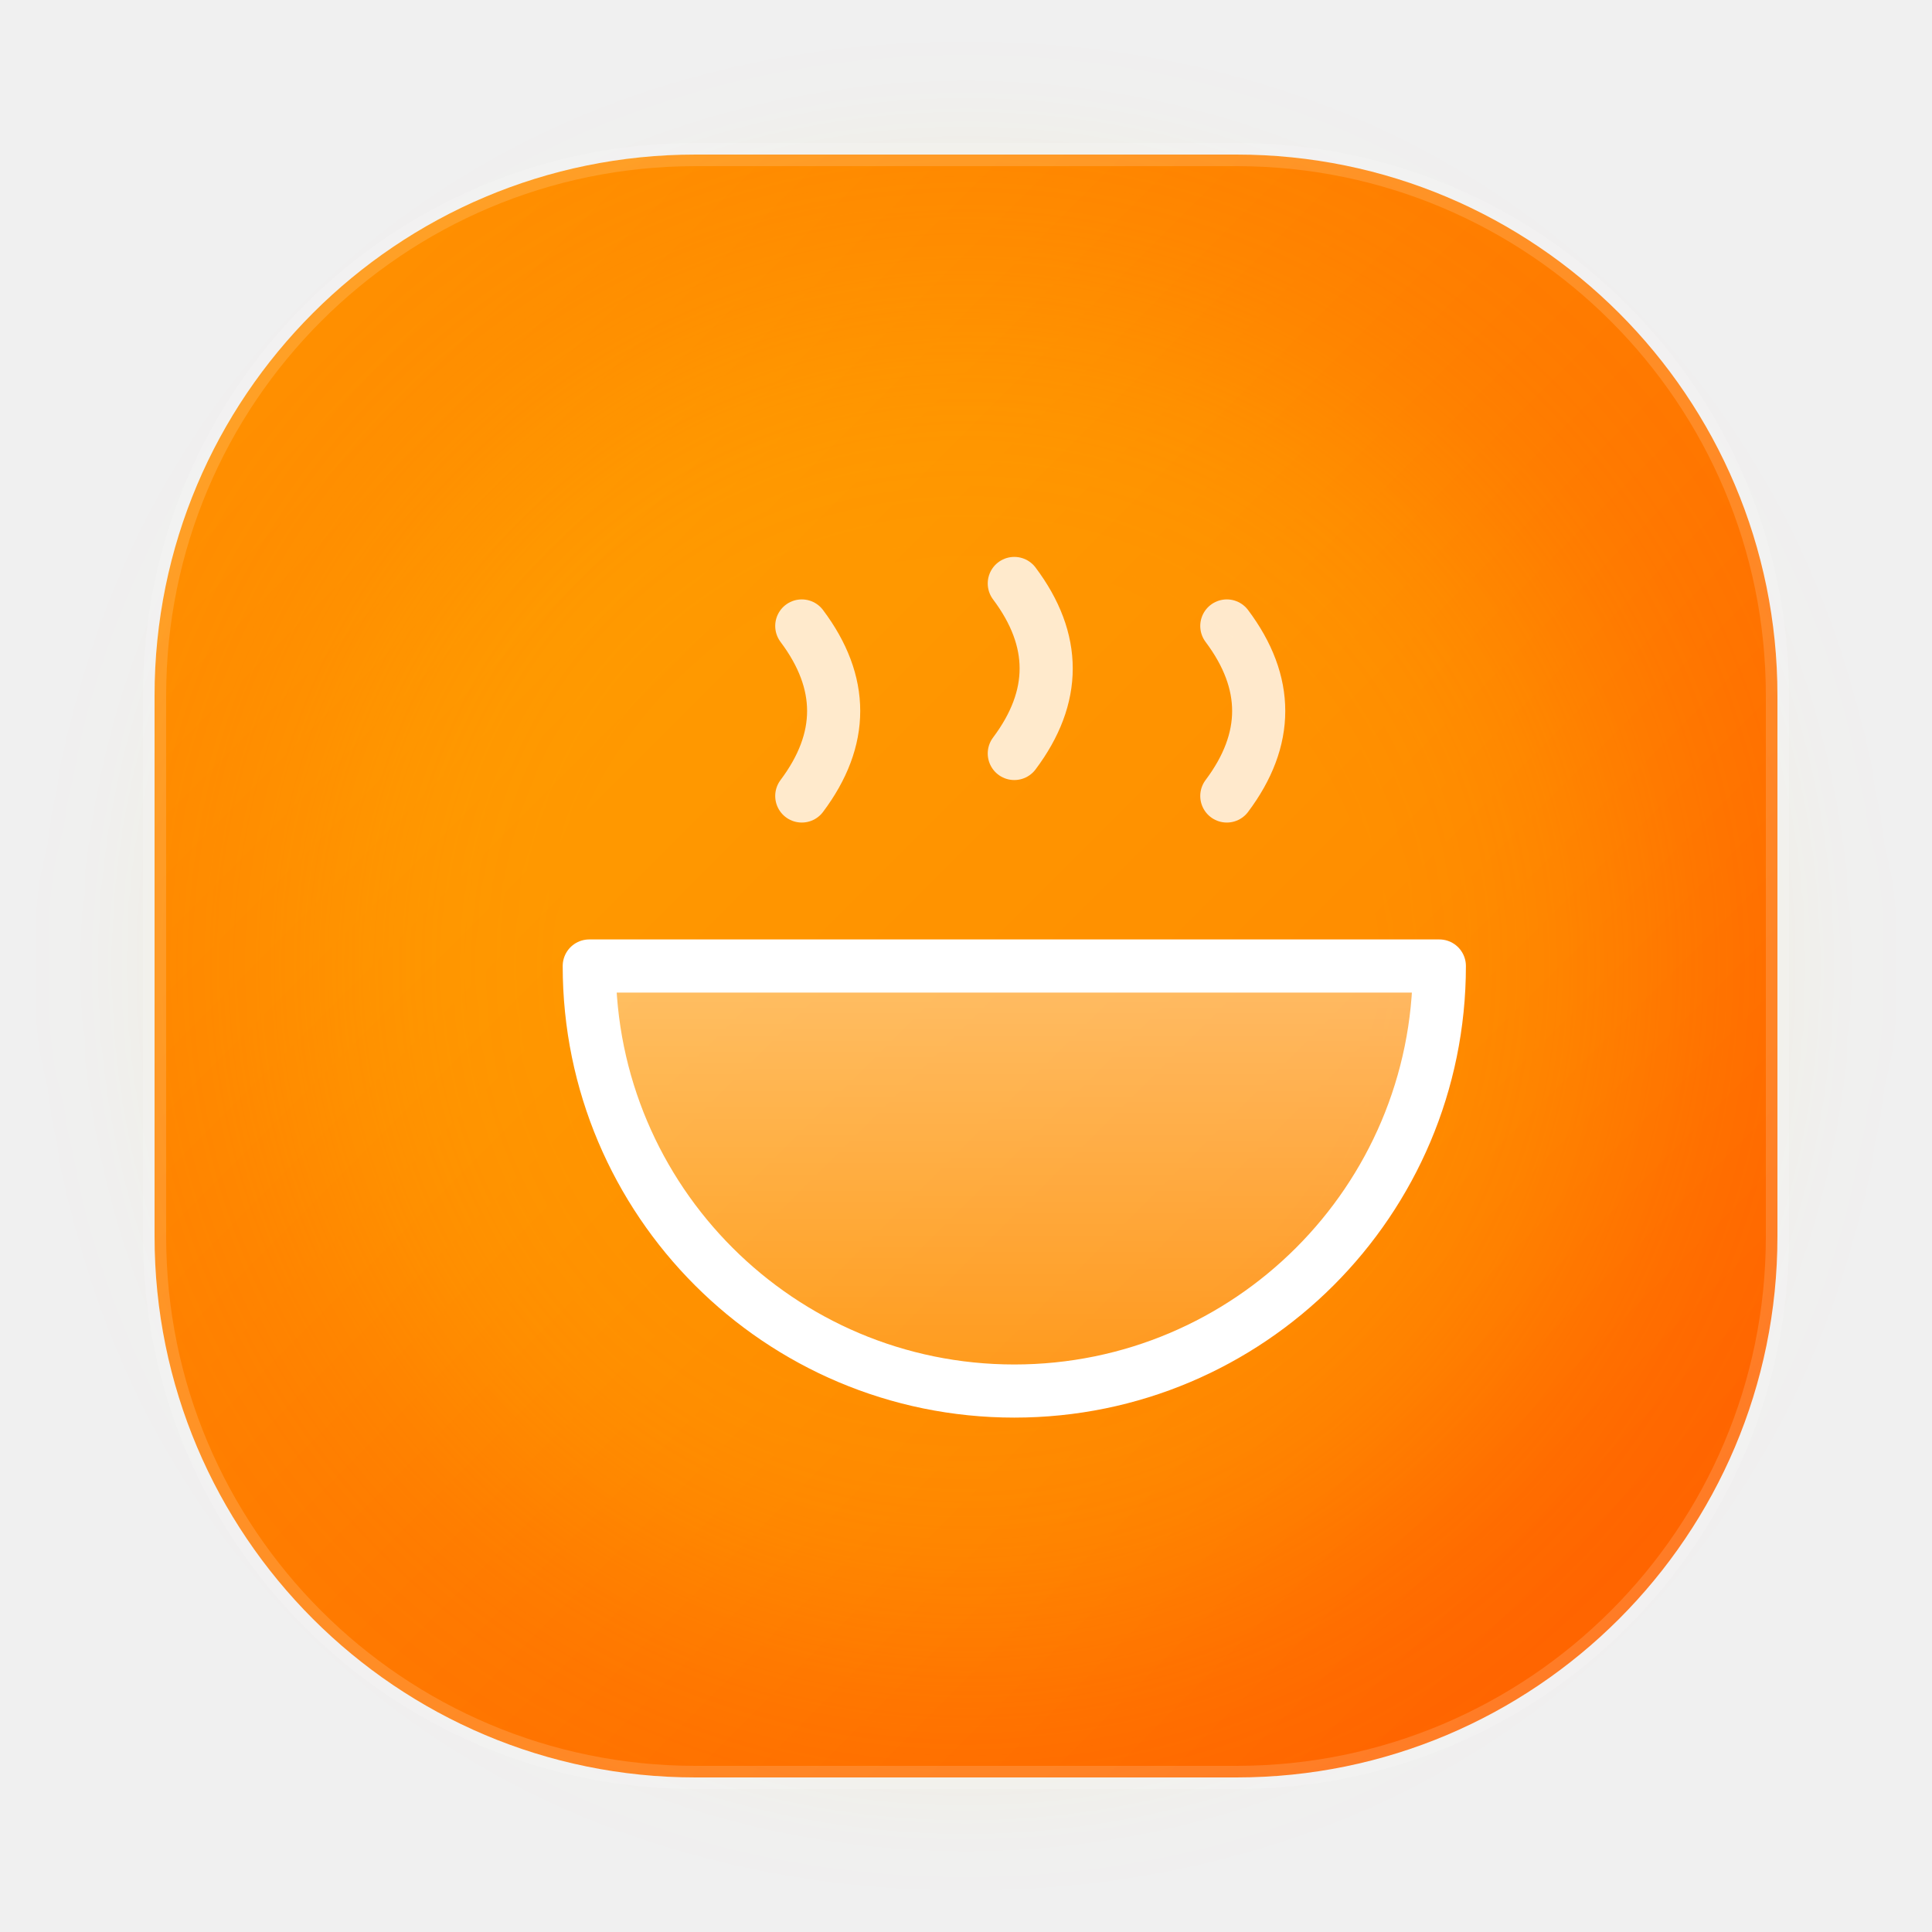
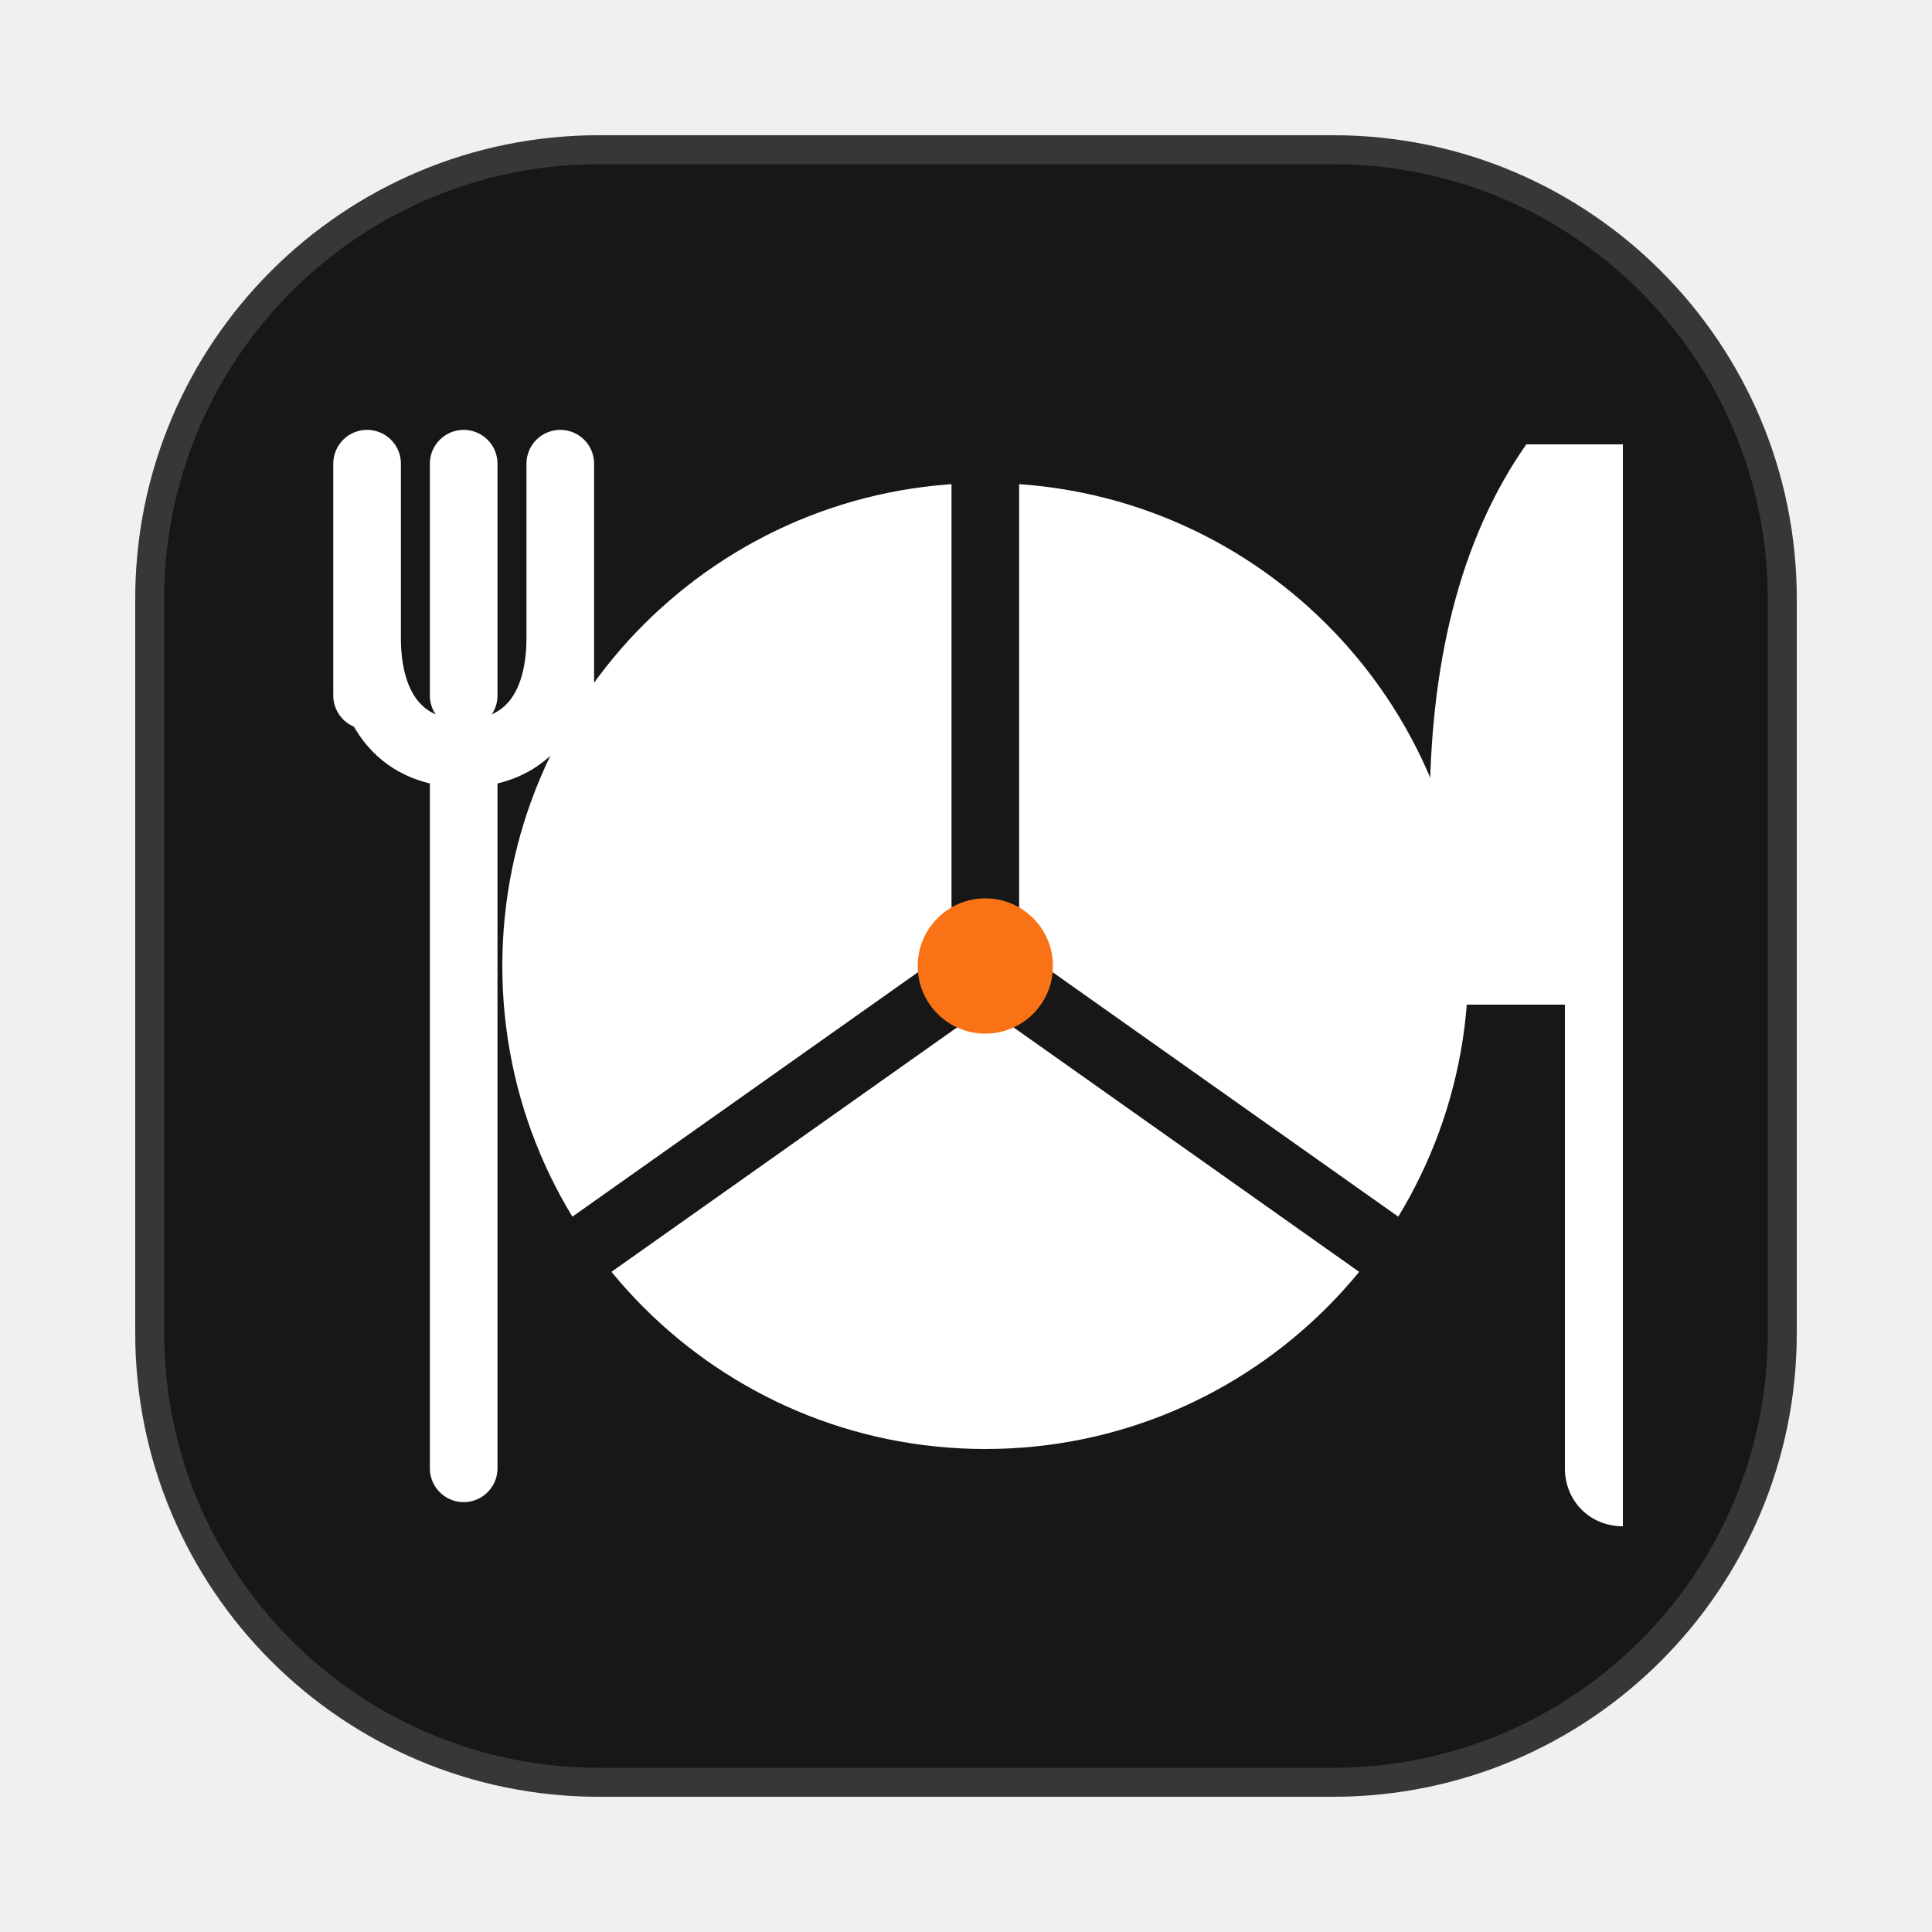
- <svg xmlns="http://www.w3.org/2000/svg" width="100" height="100" viewBox="0 0 100 100">
-   <defs>
-     <linearGradient id="foodGrad" x1="0%" y1="0%" x2="100%" y2="100%">
-       <stop offset="0%" style="stop-color:#FF9500" />
-       <stop offset="100%" style="stop-color:#FF5E00" />
-     </linearGradient>
-     <linearGradient id="bowlGlass" x1="0%" y1="0%" x2="0%" y2="100%">
-       <stop offset="0%" style="stop-color:white;stop-opacity:0.4" />
-       <stop offset="100%" style="stop-color:white;stop-opacity:0.1" />
-     </linearGradient>
-     <filter id="softGlow" x="-50%" y="-50%" width="200%" height="200%">
-       <feGaussianBlur in="SourceGraphic" stdDeviation="6" />
-     </filter>
-   </defs>
-   <rect x="8" y="8" width="84" height="84" rx="28" fill="url(#foodGrad)" />
-   <circle cx="50" cy="50" r="35" fill="#FFCC00" filter="url(#softGlow)" opacity="0.3">
-     <animate attributeName="r" values="30;38;30" dur="5s" repeatCount="indefinite" />
-   </circle>
-   <g transform="translate(25, 28) scale(1.1)">
-     <path d="M5 20 A20 20 0 0 0 45 20 H5 Z" fill="url(#bowlGlass)" stroke="white" stroke-width="2.5" stroke-linecap="round" stroke-linejoin="round" />
-     <path d="M15 12 Q18 8, 15 4" stroke="white" stroke-width="2.5" stroke-linecap="round" fill="none" opacity="0.8">
-       <animate attributeName="opacity" values="0.2;1;0.2" dur="2s" repeatCount="indefinite" />
-     </path>
-     <path d="M25 10 Q28 6, 25 2" stroke="white" stroke-width="2.5" stroke-linecap="round" fill="none" opacity="0.8">
-       <animate attributeName="opacity" values="0.2;1;0.2" dur="2.2s" repeatCount="indefinite" />
-     </path>
-     <path d="M35 12 Q38 8, 35 4" stroke="white" stroke-width="2.5" stroke-linecap="round" fill="none" opacity="0.8">
-       <animate attributeName="opacity" values="0.2;1;0.2" dur="2.4s" repeatCount="indefinite" />
-     </path>
-   </g>
-   <rect x="8" y="8" width="84" height="84" rx="28" fill="none" stroke="white" stroke-width="1.2" stroke-opacity="0.15" />
+ <svg xmlns="http://www.w3.org/2000/svg" width="100" height="100" viewBox="0 0 100 100" fill="none">
+   <rect x="7" y="7" width="86" height="86" rx="24" fill="#171717" />
+   <path d="M19 24V36M24 24V36M29 24V36M19 33C19 37 21 39 24 39C27 39 29 37 29 33M24 39V76" stroke="#FFFFFF" stroke-width="3.5" stroke-linecap="round" stroke-linejoin="round" />
+   <circle cx="51" cy="50" r="25" fill="#FFFFFF" />
+   <path d="M51 50V25M51 50L30.5 64.5M51 50L71.5 64.5" stroke="#171717" stroke-width="3.5" stroke-linecap="round" />
+   <circle cx="51" cy="50" r="3.5" fill="#F97316" />
+   <path d="M79 23C75.5 28 74 34.5 74 42V52H81V76C81 77.7 82.3 79 84 79V23H79Z" fill="#FFFFFF" />
+   <rect x="7.75" y="7.75" width="84.5" height="84.5" rx="23.25" stroke="#FFFFFF" stroke-opacity="0.14" stroke-width="1.5" />
</svg>
